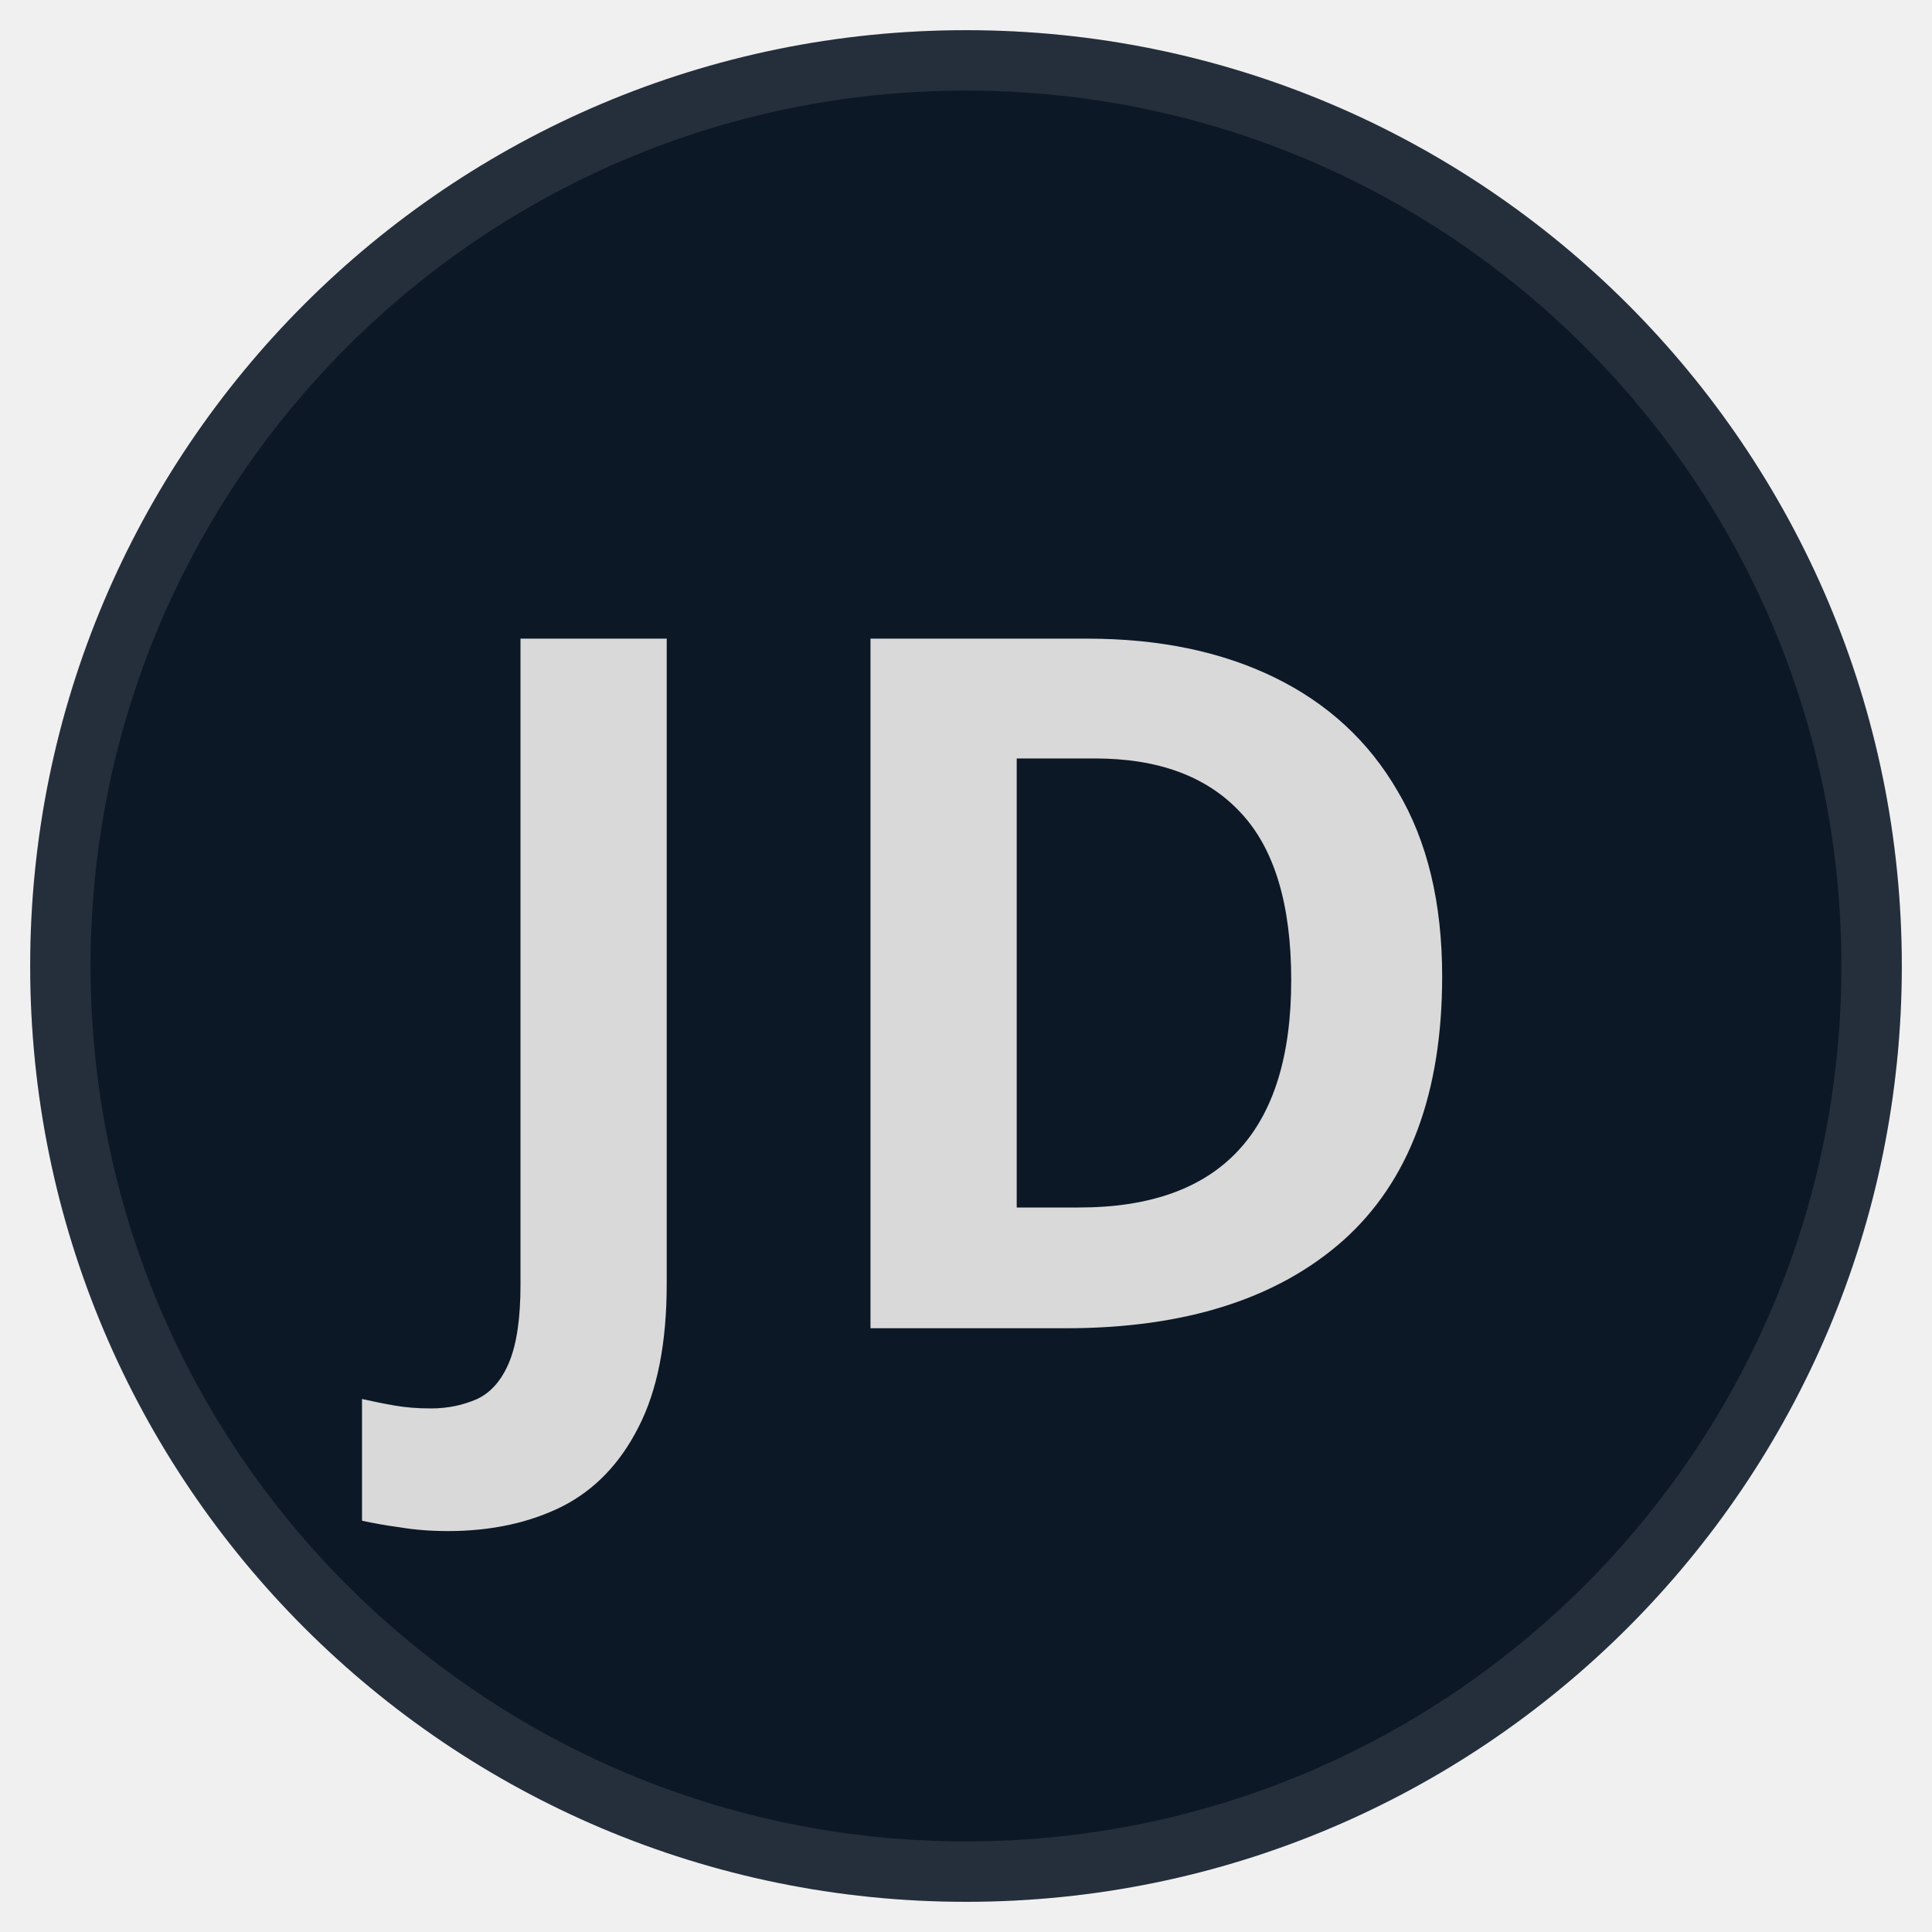
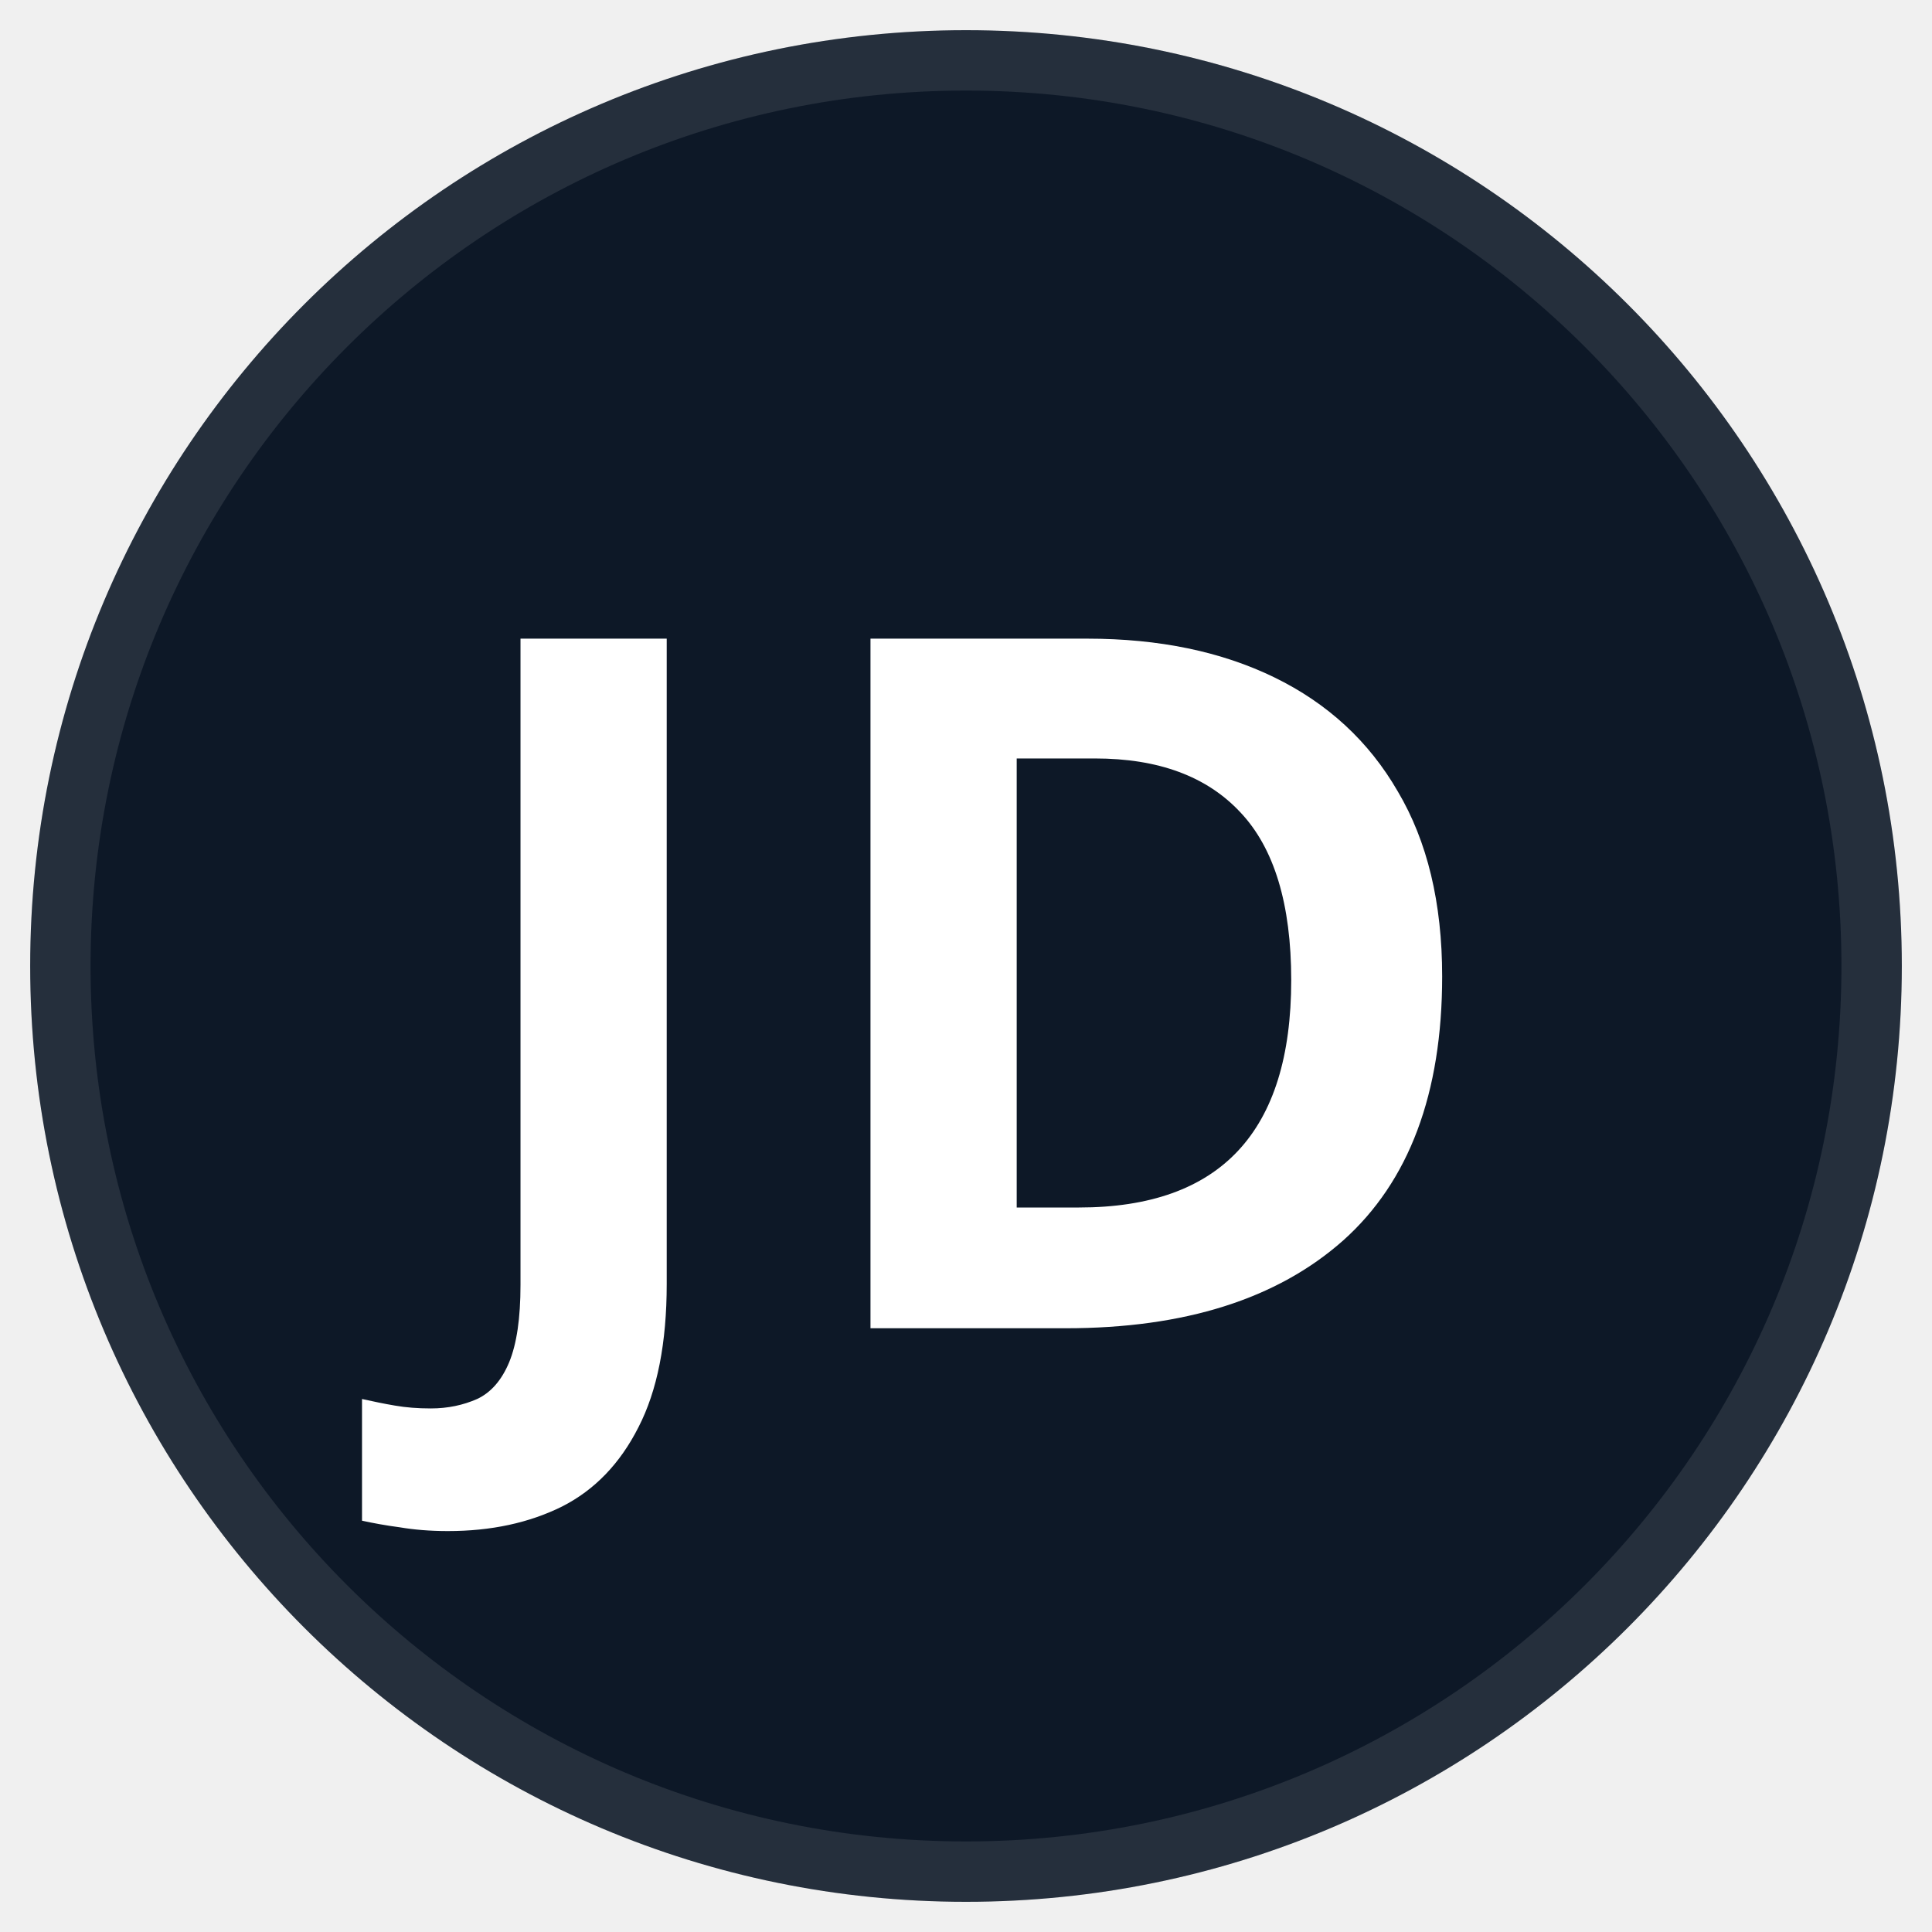
<svg xmlns="http://www.w3.org/2000/svg" viewBox="0 0 32 32">
  <circle cx="16" cy="16" r="15.5" fill="#0d1827" />
  <circle cx="16" cy="16" r="15" fill="none" stroke="rgba(255,255,255,0.10)" stroke-width="1" />
-   <text x="16" y="22" font-family="Impact, 'Haettenschweiler', 'Arial Narrow', sans-serif" font-size="16" font-weight="900" fill="#d9d9d9" text-anchor="middle" letter-spacing="0.5">JD</text>
+   <text x="16" y="22" font-family="Impact, 'Haettenschweiler', 'Arial Narrow', sans-serif" font-size="16" font-weight="900" fill="#ffffff" text-anchor="middle" letter-spacing="0.5">JD</text>
</svg>
